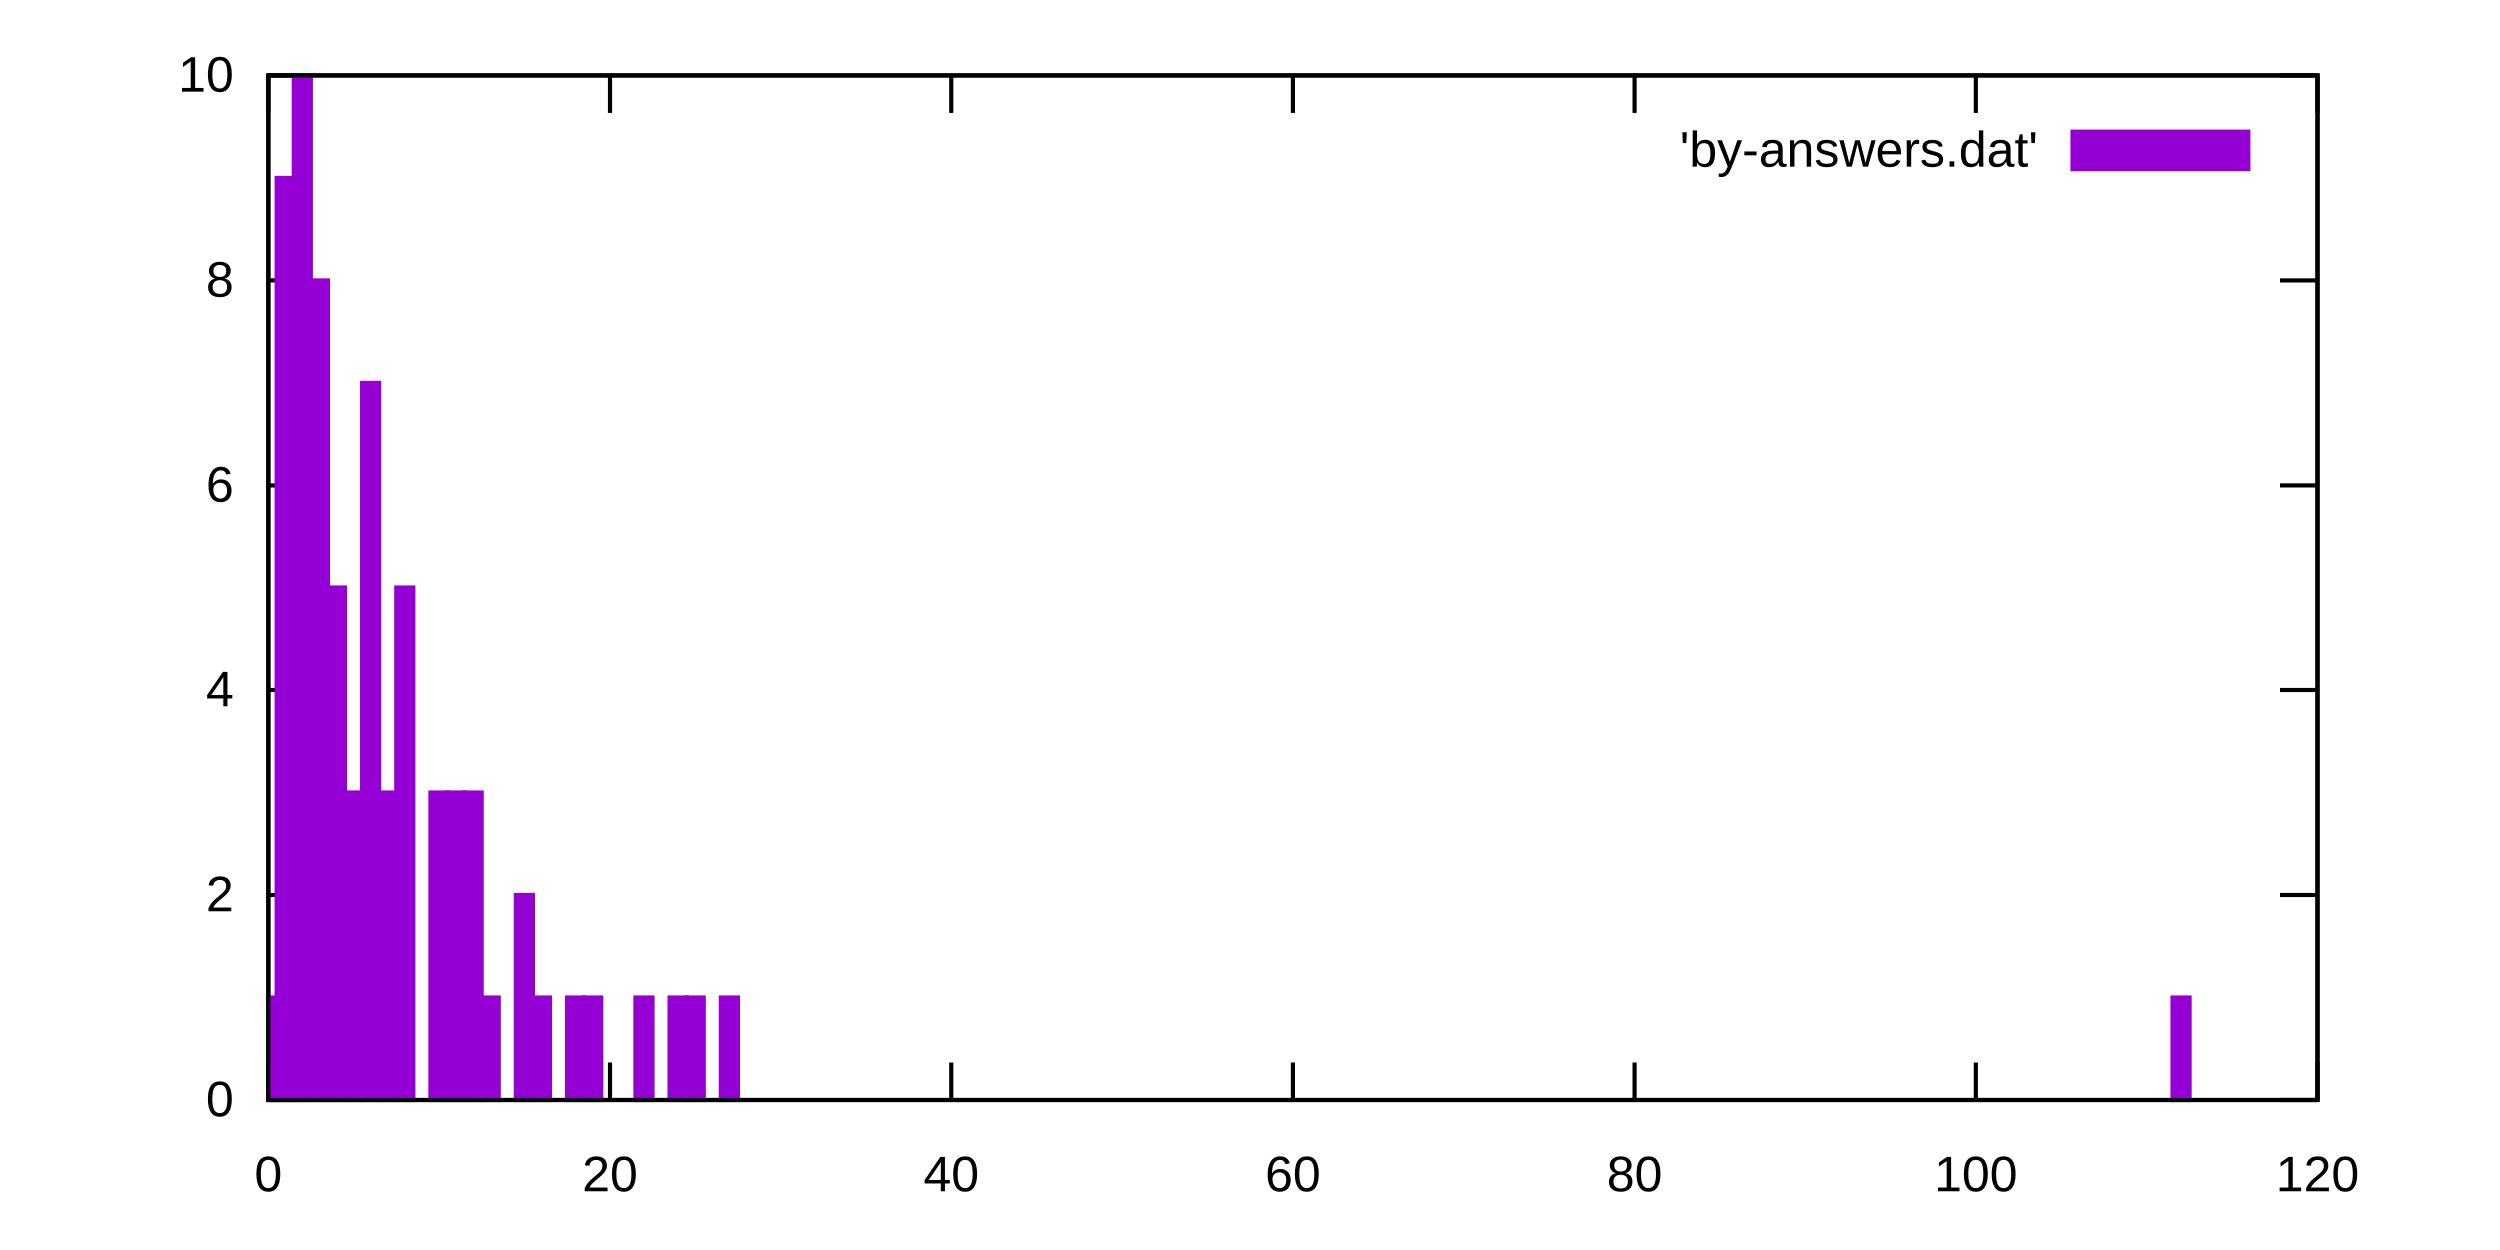
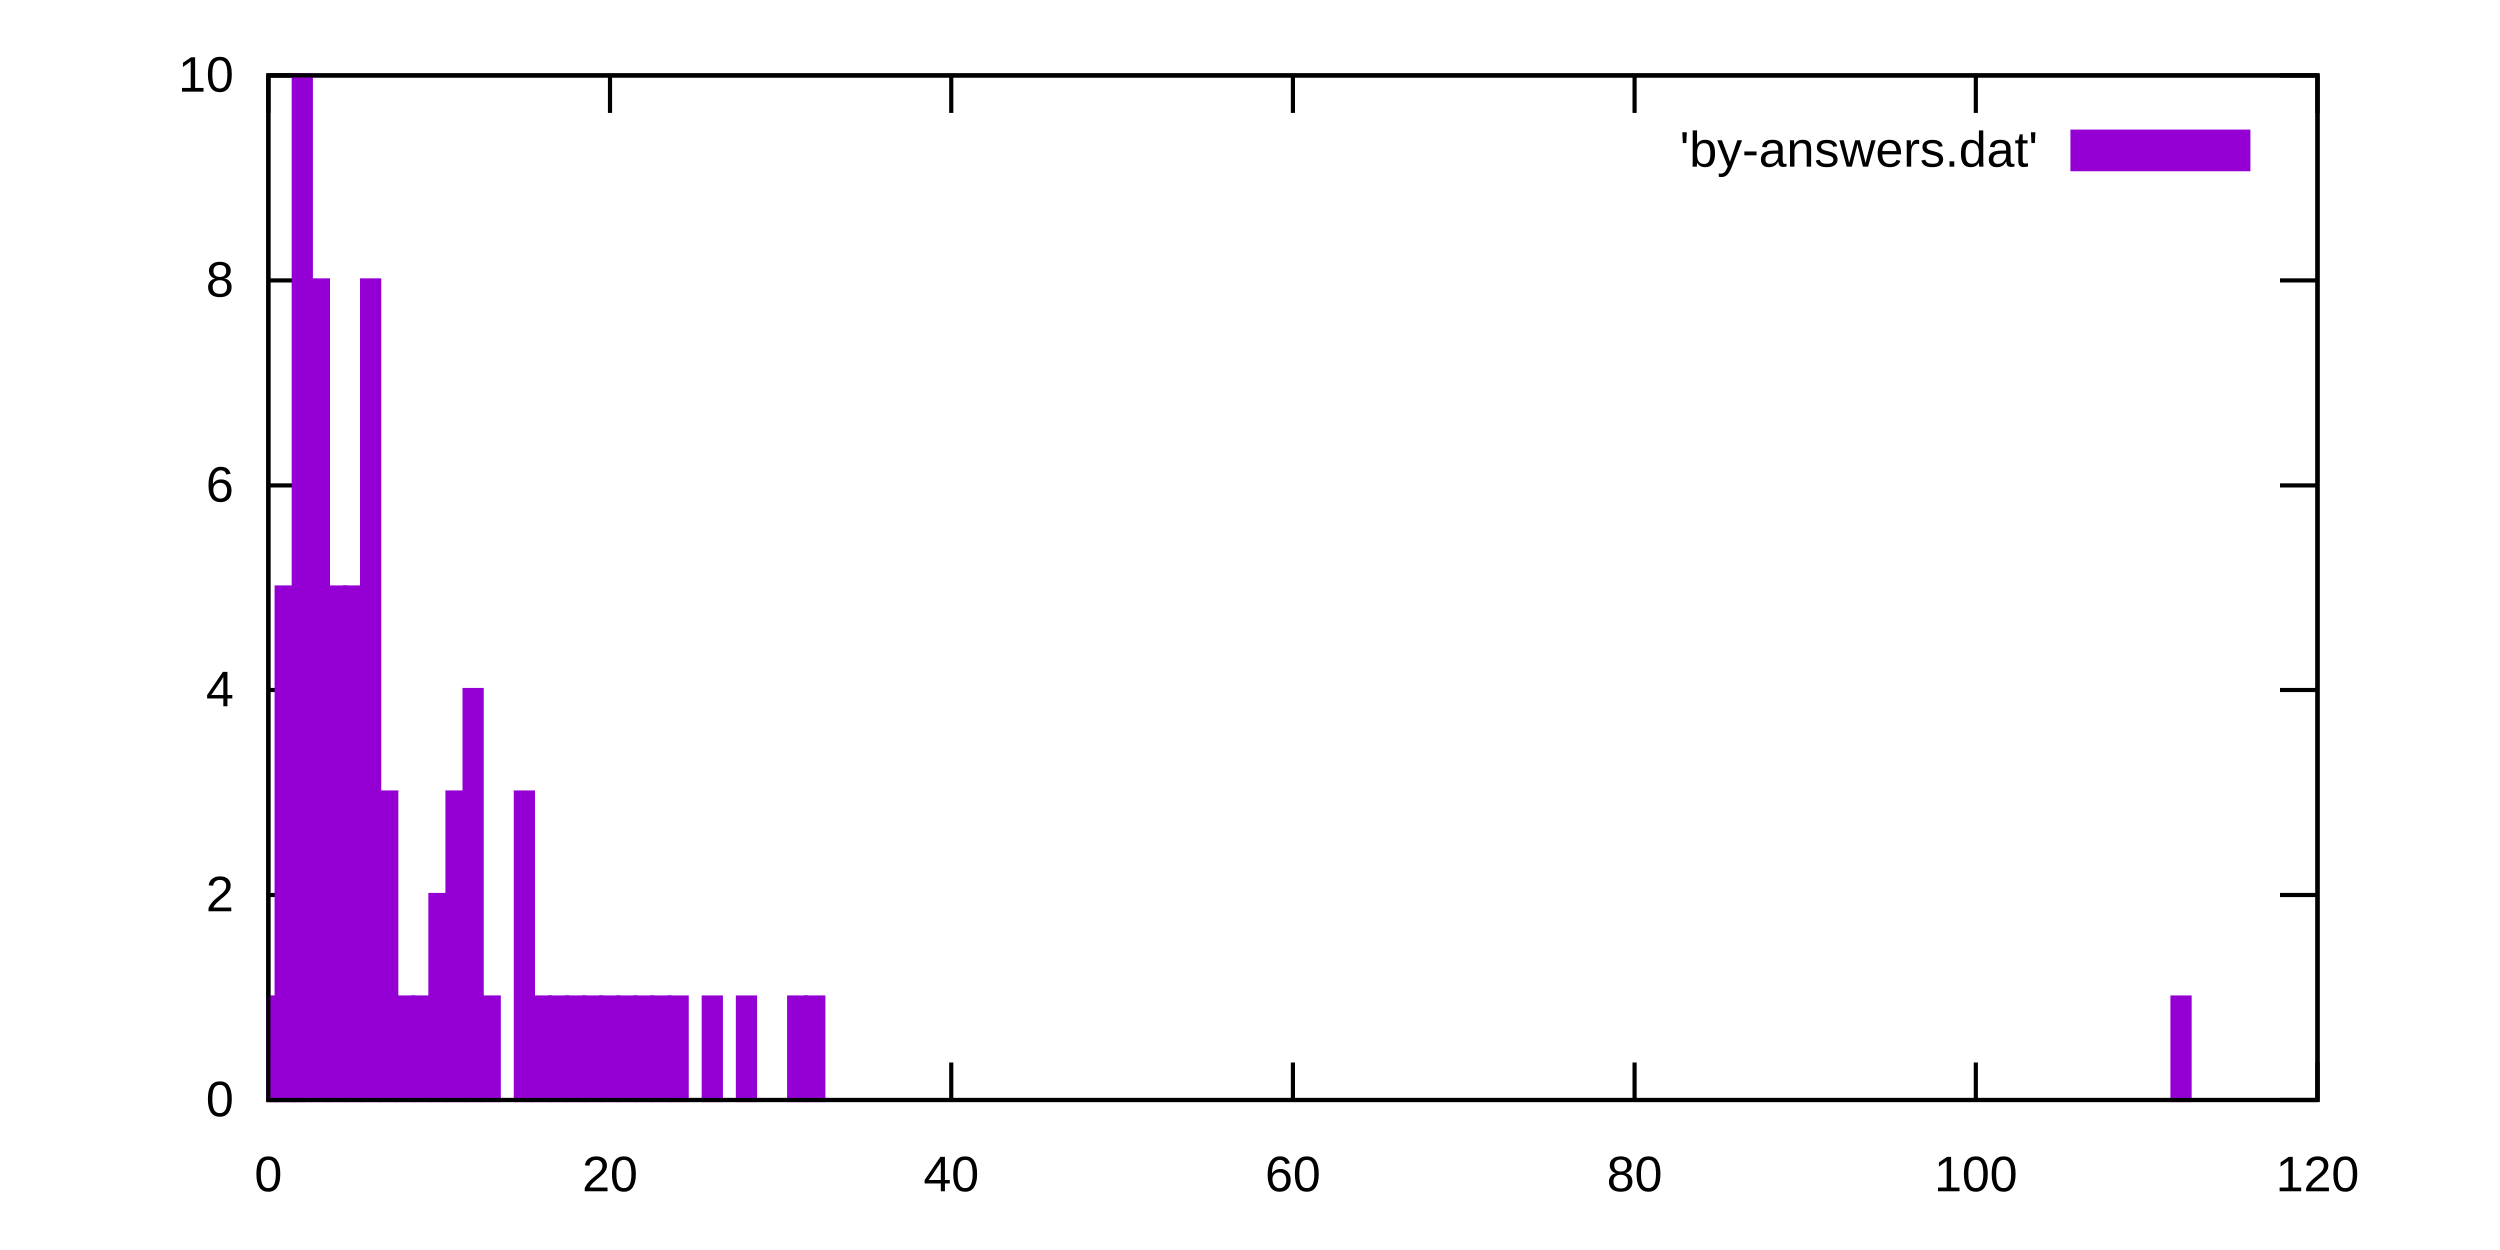
<svg xmlns="http://www.w3.org/2000/svg" xmlns:xlink="http://www.w3.org/1999/xlink" width="600" height="300" viewBox="0 0 600 300">
  <g id="gnuplot_canvas">
    <rect x="0" y="0" width="600" height="300" fill="none" />
    <defs>
      <circle id="gpDot" r="0.5" stroke-width="0.5" />
      <path id="gpPt0" stroke-width="0.222" stroke="currentColor" d="M-1,0 h2 M0,-1 v2" />
      <path id="gpPt1" stroke-width="0.222" stroke="currentColor" d="M-1,-1 L1,1 M1,-1 L-1,1" />
      <path id="gpPt2" stroke-width="0.222" stroke="currentColor" d="M-1,0 L1,0 M0,-1 L0,1 M-1,-1 L1,1 M-1,1 L1,-1" />
      <rect id="gpPt3" stroke-width="0.222" stroke="currentColor" x="-1" y="-1" width="2" height="2" />
      <rect id="gpPt4" stroke-width="0.222" stroke="currentColor" fill="currentColor" x="-1" y="-1" width="2" height="2" />
      <circle id="gpPt5" stroke-width="0.222" stroke="currentColor" cx="0" cy="0" r="1" />
      <use xlink:href="#gpPt5" id="gpPt6" fill="currentColor" stroke="none" />
      <path id="gpPt7" stroke-width="0.222" stroke="currentColor" d="M0,-1.33 L-1.33,0.67 L1.33,0.67 z" />
      <use xlink:href="#gpPt7" id="gpPt8" fill="currentColor" stroke="none" />
      <use xlink:href="#gpPt7" id="gpPt9" stroke="currentColor" transform="rotate(180)" />
      <use xlink:href="#gpPt9" id="gpPt10" fill="currentColor" stroke="none" />
      <use xlink:href="#gpPt3" id="gpPt11" stroke="currentColor" transform="rotate(45)" />
      <use xlink:href="#gpPt11" id="gpPt12" fill="currentColor" stroke="none" />
      <path id="gpPt13" stroke-width="0.222" stroke="currentColor" d="M0,1.330 L1.265,0.411 L0.782,-1.067 L-0.782,-1.076 L-1.265,0.411 z" />
      <use xlink:href="#gpPt13" id="gpPt14" fill="currentColor" stroke="none" />
      <filter id="textbox" filterUnits="objectBoundingBox" x="0" y="0" height="1" width="1">
        <feFlood flood-color="white" flood-opacity="1" result="bgnd" />
        <feComposite in="SourceGraphic" in2="bgnd" operator="atop" />
      </filter>
      <filter id="greybox" filterUnits="objectBoundingBox" x="0" y="0" height="1" width="1">
        <feFlood flood-color="lightgrey" flood-opacity="1" result="grey" />
        <feComposite in="SourceGraphic" in2="grey" operator="atop" />
      </filter>
    </defs>
    <g fill="none" color="white" stroke="currentColor" stroke-width="1.00" stroke-linecap="butt" stroke-linejoin="miter">
</g>
    <g fill="none" color="black" stroke="currentColor" stroke-width="1.00" stroke-linecap="butt" stroke-linejoin="miter">
      <path stroke="black" d="M64.4,264.0 L73.4,264.0 M556.2,264.0 L547.2,264.0  " />
      <g transform="translate(56.1,267.9)" stroke="none" fill="black" font-family="Arial" font-size="12.00" text-anchor="end">
        <text>
          <tspan font-family="Arial"> 0</tspan>
        </text>
      </g>
    </g>
    <g fill="none" color="black" stroke="currentColor" stroke-width="1.00" stroke-linecap="butt" stroke-linejoin="miter">
      <path stroke="black" d="M64.4,214.8 L73.4,214.8 M556.2,214.8 L547.2,214.8  " />
      <g transform="translate(56.1,218.7)" stroke="none" fill="black" font-family="Arial" font-size="12.00" text-anchor="end">
        <text>
          <tspan font-family="Arial"> 2</tspan>
        </text>
      </g>
    </g>
    <g fill="none" color="black" stroke="currentColor" stroke-width="1.00" stroke-linecap="butt" stroke-linejoin="miter">
      <path stroke="black" d="M64.4,165.6 L73.4,165.6 M556.2,165.6 L547.2,165.6  " />
      <g transform="translate(56.1,169.5)" stroke="none" fill="black" font-family="Arial" font-size="12.00" text-anchor="end">
        <text>
          <tspan font-family="Arial"> 4</tspan>
        </text>
      </g>
    </g>
    <g fill="none" color="black" stroke="currentColor" stroke-width="1.00" stroke-linecap="butt" stroke-linejoin="miter">
      <path stroke="black" d="M64.4,116.5 L73.4,116.5 M556.2,116.5 L547.2,116.5  " />
      <g transform="translate(56.1,120.4)" stroke="none" fill="black" font-family="Arial" font-size="12.00" text-anchor="end">
        <text>
          <tspan font-family="Arial"> 6</tspan>
        </text>
      </g>
    </g>
    <g fill="none" color="black" stroke="currentColor" stroke-width="1.00" stroke-linecap="butt" stroke-linejoin="miter">
      <path stroke="black" d="M64.4,67.3 L73.4,67.3 M556.2,67.3 L547.2,67.3  " />
      <g transform="translate(56.1,71.2)" stroke="none" fill="black" font-family="Arial" font-size="12.00" text-anchor="end">
        <text>
          <tspan font-family="Arial"> 8</tspan>
        </text>
      </g>
    </g>
    <g fill="none" color="black" stroke="currentColor" stroke-width="1.00" stroke-linecap="butt" stroke-linejoin="miter">
      <path stroke="black" d="M64.4,18.1 L73.4,18.1 M556.2,18.1 L547.2,18.1  " />
      <g transform="translate(56.1,22.0)" stroke="none" fill="black" font-family="Arial" font-size="12.00" text-anchor="end">
        <text>
          <tspan font-family="Arial"> 10</tspan>
        </text>
      </g>
    </g>
    <g fill="none" color="black" stroke="currentColor" stroke-width="1.00" stroke-linecap="butt" stroke-linejoin="miter">
      <path stroke="black" d="M64.4,264.0 L64.4,255.0 M64.4,18.1 L64.4,27.1  " />
      <g transform="translate(64.4,285.9)" stroke="none" fill="black" font-family="Arial" font-size="12.00" text-anchor="middle">
        <text>
          <tspan font-family="Arial"> 0</tspan>
        </text>
      </g>
    </g>
    <g fill="none" color="black" stroke="currentColor" stroke-width="1.00" stroke-linecap="butt" stroke-linejoin="miter">
      <path stroke="black" d="M146.4,264.0 L146.4,255.0 M146.4,18.1 L146.4,27.1  " />
      <g transform="translate(146.4,285.9)" stroke="none" fill="black" font-family="Arial" font-size="12.00" text-anchor="middle">
        <text>
          <tspan font-family="Arial"> 20</tspan>
        </text>
      </g>
    </g>
    <g fill="none" color="black" stroke="currentColor" stroke-width="1.00" stroke-linecap="butt" stroke-linejoin="miter">
      <path stroke="black" d="M228.3,264.0 L228.3,255.0 M228.3,18.1 L228.3,27.1  " />
      <g transform="translate(228.3,285.9)" stroke="none" fill="black" font-family="Arial" font-size="12.00" text-anchor="middle">
        <text>
          <tspan font-family="Arial"> 40</tspan>
        </text>
      </g>
    </g>
    <g fill="none" color="black" stroke="currentColor" stroke-width="1.00" stroke-linecap="butt" stroke-linejoin="miter">
      <path stroke="black" d="M310.3,264.0 L310.3,255.0 M310.3,18.1 L310.3,27.1  " />
      <g transform="translate(310.3,285.9)" stroke="none" fill="black" font-family="Arial" font-size="12.00" text-anchor="middle">
        <text>
          <tspan font-family="Arial"> 60</tspan>
        </text>
      </g>
    </g>
    <g fill="none" color="black" stroke="currentColor" stroke-width="1.00" stroke-linecap="butt" stroke-linejoin="miter">
      <path stroke="black" d="M392.3,264.0 L392.3,255.0 M392.3,18.1 L392.3,27.1  " />
      <g transform="translate(392.3,285.9)" stroke="none" fill="black" font-family="Arial" font-size="12.00" text-anchor="middle">
        <text>
          <tspan font-family="Arial"> 80</tspan>
        </text>
      </g>
    </g>
    <g fill="none" color="black" stroke="currentColor" stroke-width="1.00" stroke-linecap="butt" stroke-linejoin="miter">
      <path stroke="black" d="M474.2,264.0 L474.2,255.0 M474.2,18.1 L474.2,27.1  " />
      <g transform="translate(474.2,285.9)" stroke="none" fill="black" font-family="Arial" font-size="12.00" text-anchor="middle">
        <text>
          <tspan font-family="Arial"> 100</tspan>
        </text>
      </g>
    </g>
    <g fill="none" color="black" stroke="currentColor" stroke-width="1.00" stroke-linecap="butt" stroke-linejoin="miter">
      <path stroke="black" d="M556.2,264.0 L556.2,255.0 M556.2,18.1 L556.2,27.1  " />
      <g transform="translate(556.2,285.9)" stroke="none" fill="black" font-family="Arial" font-size="12.00" text-anchor="middle">
        <text>
          <tspan font-family="Arial"> 120</tspan>
        </text>
      </g>
    </g>
    <g fill="none" color="black" stroke="currentColor" stroke-width="1.00" stroke-linecap="butt" stroke-linejoin="miter">
</g>
    <g fill="none" color="black" stroke="currentColor" stroke-width="1.00" stroke-linecap="butt" stroke-linejoin="miter">
      <path stroke="black" d="M64.4,18.1 L64.4,264.0 L556.2,264.0 L556.2,18.1 L64.4,18.1 Z  " />
    </g>
    <g fill="none" color="black" stroke="currentColor" stroke-width="1.00" stroke-linecap="butt" stroke-linejoin="miter">
</g>
    <g id="gnuplot_plot_1">
      <g fill="none" color="black" stroke="currentColor" stroke-width="1.00" stroke-linecap="butt" stroke-linejoin="miter">
        <g transform="translate(489.1,40.0)" stroke="none" fill="black" font-family="Arial" font-size="12.00" text-anchor="end">
          <text>'by-answers.dat'</text>
        </g>
      </g>
      <g fill="none" color="black" stroke="currentColor" stroke-width="1.00" stroke-linecap="butt" stroke-linejoin="miter">
        <g stroke="none" shape-rendering="crispEdges">
          <polygon fill="rgb(148,   0, 211)" points="497.4,40.6 539.6,40.6 539.6,31.6 497.4,31.6 " />
        </g>
        <path stroke="rgb(148,   0, 211)" d="M497.4,40.6 L539.6,40.6 L539.6,31.6 L497.4,31.6 L497.4,40.6 Z  " />
      </g>
      <g fill="none" color="black" stroke="currentColor" stroke-width="1.00" stroke-linecap="butt" stroke-linejoin="miter">
        <g stroke="none" shape-rendering="crispEdges">
          <polygon fill="rgb(148,   0, 211)" points="64.4,264.0 66.5,264.0 66.5,239.3 64.4,239.3 " />
        </g>
        <path stroke="rgb(148,   0, 211)" d="M64.4,264.0 L64.4,239.4 L66.4,239.4 L66.4,264.0 L64.4,264.0 Z  " />
        <g stroke="none" shape-rendering="crispEdges">
-           <polygon fill="rgb(148,   0, 211)" points="66.4,264.0 70.6,264.0 70.6,42.6 66.4,42.6 " />
-         </g>
-         <path stroke="rgb(148,   0, 211)" d="M66.4,264.0 L66.4,42.7 L70.5,42.7 L70.5,264.0 L66.4,264.0 Z  " />
+           <polygon fill="rgb(148,   0, 211)" points="66.4,264.0 70.6,264.0 70.6,140.9 66.4,140.9 " />
+         </g>
+         <path stroke="rgb(148,   0, 211)" d="M66.4,264.0 L66.4,141.0 L70.5,141.0 L70.5,264.0 L66.4,264.0 Z  " />
        <g stroke="none" shape-rendering="crispEdges">
          <polygon fill="rgb(148,   0, 211)" points="70.5,264.0 74.7,264.0 74.7,18.0 70.5,18.0 " />
        </g>
        <path stroke="rgb(148,   0, 211)" d="M70.5,264.0 L70.5,18.1 L74.6,18.1 L74.6,264.0 L70.5,264.0 Z  " />
        <g stroke="none" shape-rendering="crispEdges">
          <polygon fill="rgb(148,   0, 211)" points="74.6,264.0 78.8,264.0 78.8,67.2 74.6,67.2 " />
        </g>
        <path stroke="rgb(148,   0, 211)" d="M74.6,264.0 L74.6,67.3 L78.7,67.3 L78.7,264.0 L74.6,264.0 Z  " />
        <g stroke="none" shape-rendering="crispEdges">
          <polygon fill="rgb(148,   0, 211)" points="78.7,264.0 82.9,264.0 82.9,140.9 78.7,140.9 " />
        </g>
        <path stroke="rgb(148,   0, 211)" d="M78.7,264.0 L78.7,141.0 L82.8,141.0 L82.8,264.0 L78.7,264.0 Z  " />
        <g stroke="none" shape-rendering="crispEdges">
-           <polygon fill="rgb(148,   0, 211)" points="82.8,264.0 87.0,264.0 87.0,190.1 82.8,190.1 " />
-         </g>
-         <path stroke="rgb(148,   0, 211)" d="M82.8,264.0 L82.8,190.2 L86.9,190.2 L86.9,264.0 L82.8,264.0 Z  " />
-         <g stroke="none" shape-rendering="crispEdges">
-           <polygon fill="rgb(148,   0, 211)" points="86.9,264.0 91.1,264.0 91.1,91.8 86.9,91.8 " />
-         </g>
-         <path stroke="rgb(148,   0, 211)" d="M86.9,264.0 L86.9,91.9 L91.0,91.9 L91.0,264.0 L86.9,264.0 Z  " />
+           <polygon fill="rgb(148,   0, 211)" points="82.8,264.0 87.0,264.0 87.0,140.9 82.8,140.9 " />
+         </g>
+         <path stroke="rgb(148,   0, 211)" d="M82.8,264.0 L82.8,141.0 L86.9,141.0 L86.9,264.0 L82.8,264.0 Z  " />
+         <g stroke="none" shape-rendering="crispEdges">
+           <polygon fill="rgb(148,   0, 211)" points="86.9,264.0 91.1,264.0 91.1,67.2 86.9,67.2 " />
+         </g>
+         <path stroke="rgb(148,   0, 211)" d="M86.9,264.0 L86.9,67.3 L91.0,67.3 L91.0,264.0 L86.9,264.0 Z  " />
        <g stroke="none" shape-rendering="crispEdges">
          <polygon fill="rgb(148,   0, 211)" points="91.0,264.0 95.2,264.0 95.2,190.1 91.0,190.1 " />
        </g>
        <path stroke="rgb(148,   0, 211)" d="M91.0,264.0 L91.0,190.2 L95.1,190.2 L95.1,264.0 L91.0,264.0 Z  " />
        <g stroke="none" shape-rendering="crispEdges">
-           <polygon fill="rgb(148,   0, 211)" points="95.1,264.0 99.3,264.0 99.3,140.9 95.1,140.9 " />
-         </g>
-         <path stroke="rgb(148,   0, 211)" d="M95.1,264.0 L95.1,141.0 L99.2,141.0 L99.2,264.0 L95.1,264.0 Z  " />
-         <g stroke="none" shape-rendering="crispEdges">
-           <polygon fill="rgb(148,   0, 211)" points="103.3,264.0 107.5,264.0 107.5,190.1 103.3,190.1 " />
-         </g>
-         <path stroke="rgb(148,   0, 211)" d="M103.3,264.0 L103.3,190.2 L107.4,190.2 L107.4,264.0 L103.3,264.0 Z  " />
+           <polygon fill="rgb(148,   0, 211)" points="95.1,264.0 99.3,264.0 99.3,239.3 95.1,239.3 " />
+         </g>
+         <path stroke="rgb(148,   0, 211)" d="M95.1,264.0 L95.1,239.4 L99.2,239.4 L99.2,264.0 L95.1,264.0 Z  " />
+         <g stroke="none" shape-rendering="crispEdges">
+           <polygon fill="rgb(148,   0, 211)" points="99.2,264.0 103.4,264.0 103.4,239.3 99.2,239.3 " />
+         </g>
+         <path stroke="rgb(148,   0, 211)" d="M99.2,264.0 L99.2,239.4 L103.3,239.4 L103.3,264.0 L99.2,264.0 Z  " />
+         <g stroke="none" shape-rendering="crispEdges">
+           <polygon fill="rgb(148,   0, 211)" points="103.3,264.0 107.5,264.0 107.5,214.7 103.3,214.7 " />
+         </g>
+         <path stroke="rgb(148,   0, 211)" d="M103.3,264.0 L103.3,214.8 L107.4,214.8 L107.4,264.0 L103.3,264.0 Z  " />
        <g stroke="none" shape-rendering="crispEdges">
          <polygon fill="rgb(148,   0, 211)" points="107.4,264.0 111.6,264.0 111.6,190.1 107.4,190.1 " />
        </g>
        <path stroke="rgb(148,   0, 211)" d="M107.4,264.0 L107.4,190.2 L111.5,190.2 L111.5,264.0 L107.4,264.0 Z  " />
        <g stroke="none" shape-rendering="crispEdges">
-           <polygon fill="rgb(148,   0, 211)" points="111.5,264.0 115.7,264.0 115.7,190.1 111.5,190.1 " />
-         </g>
-         <path stroke="rgb(148,   0, 211)" d="M111.5,264.0 L111.5,190.2 L115.6,190.2 L115.6,264.0 L111.5,264.0 Z  " />
+           <polygon fill="rgb(148,   0, 211)" points="111.5,264.0 115.7,264.0 115.7,165.5 111.5,165.5 " />
+         </g>
+         <path stroke="rgb(148,   0, 211)" d="M111.5,264.0 L111.5,165.6 L115.6,165.6 L115.6,264.0 L111.5,264.0 Z  " />
        <g stroke="none" shape-rendering="crispEdges">
          <polygon fill="rgb(148,   0, 211)" points="115.6,264.0 119.8,264.0 119.8,239.3 115.6,239.3 " />
        </g>
        <path stroke="rgb(148,   0, 211)" d="M115.6,264.0 L115.6,239.4 L119.7,239.4 L119.7,264.0 L115.6,264.0 Z  " />
        <g stroke="none" shape-rendering="crispEdges">
-           <polygon fill="rgb(148,   0, 211)" points="123.8,264.0 128.0,264.0 128.0,214.7 123.8,214.7 " />
-         </g>
-         <path stroke="rgb(148,   0, 211)" d="M123.8,264.0 L123.8,214.8 L127.9,214.8 L127.9,264.0 L123.8,264.0 Z  " />
+           <polygon fill="rgb(148,   0, 211)" points="123.8,264.0 128.0,264.0 128.0,190.1 123.8,190.1 " />
+         </g>
+         <path stroke="rgb(148,   0, 211)" d="M123.8,264.0 L123.8,190.2 L127.9,190.2 L127.9,264.0 L123.8,264.0 Z  " />
        <g stroke="none" shape-rendering="crispEdges">
          <polygon fill="rgb(148,   0, 211)" points="127.9,264.0 132.1,264.0 132.1,239.3 127.9,239.3 " />
        </g>
        <path stroke="rgb(148,   0, 211)" d="M127.9,264.0 L127.9,239.4 L132.0,239.4 L132.0,264.0 L127.9,264.0 Z  " />
        <g stroke="none" shape-rendering="crispEdges">
+           <polygon fill="rgb(148,   0, 211)" points="132.0,264.0 136.2,264.0 136.2,239.3 132.0,239.3 " />
+         </g>
+         <path stroke="rgb(148,   0, 211)" d="M132.0,264.0 L132.0,239.4 L136.1,239.4 L136.1,264.0 L132.0,264.0 Z  " />
+         <g stroke="none" shape-rendering="crispEdges">
          <polygon fill="rgb(148,   0, 211)" points="136.1,264.0 140.3,264.0 140.3,239.3 136.1,239.3 " />
        </g>
        <path stroke="rgb(148,   0, 211)" d="M136.1,264.0 L136.1,239.4 L140.2,239.4 L140.2,264.0 L136.1,264.0 Z  " />
        <g stroke="none" shape-rendering="crispEdges">
          <polygon fill="rgb(148,   0, 211)" points="140.2,264.0 144.4,264.0 144.4,239.3 140.2,239.3 " />
        </g>
        <path stroke="rgb(148,   0, 211)" d="M140.2,264.0 L140.2,239.4 L144.3,239.4 L144.3,264.0 L140.2,264.0 Z  " />
        <g stroke="none" shape-rendering="crispEdges">
+           <polygon fill="rgb(148,   0, 211)" points="144.3,264.0 148.5,264.0 148.5,239.3 144.3,239.3 " />
+         </g>
+         <path stroke="rgb(148,   0, 211)" d="M144.3,264.0 L144.3,239.4 L148.4,239.4 L148.4,264.0 L144.3,264.0 Z  " />
+         <g stroke="none" shape-rendering="crispEdges">
+           <polygon fill="rgb(148,   0, 211)" points="148.4,264.0 152.6,264.0 152.6,239.3 148.4,239.3 " />
+         </g>
+         <path stroke="rgb(148,   0, 211)" d="M148.4,264.0 L148.4,239.4 L152.5,239.4 L152.5,264.0 L148.4,264.0 Z  " />
+         <g stroke="none" shape-rendering="crispEdges">
          <polygon fill="rgb(148,   0, 211)" points="152.5,264.0 156.7,264.0 156.7,239.3 152.5,239.3 " />
        </g>
        <path stroke="rgb(148,   0, 211)" d="M152.5,264.0 L152.5,239.4 L156.6,239.4 L156.6,264.0 L152.5,264.0 Z  " />
        <g stroke="none" shape-rendering="crispEdges">
+           <polygon fill="rgb(148,   0, 211)" points="156.6,264.0 160.8,264.0 160.8,239.3 156.6,239.3 " />
+         </g>
+         <path stroke="rgb(148,   0, 211)" d="M156.6,264.0 L156.6,239.4 L160.7,239.4 L160.7,264.0 L156.6,264.0 Z  " />
+         <g stroke="none" shape-rendering="crispEdges">
          <polygon fill="rgb(148,   0, 211)" points="160.7,264.0 164.9,264.0 164.9,239.3 160.7,239.3 " />
        </g>
        <path stroke="rgb(148,   0, 211)" d="M160.7,264.0 L160.7,239.4 L164.8,239.4 L164.8,264.0 L160.7,264.0 Z  " />
        <g stroke="none" shape-rendering="crispEdges">
-           <polygon fill="rgb(148,   0, 211)" points="164.8,264.0 169.0,264.0 169.0,239.3 164.8,239.3 " />
-         </g>
-         <path stroke="rgb(148,   0, 211)" d="M164.8,264.0 L164.8,239.4 L168.9,239.4 L168.9,264.0 L164.8,264.0 Z  " />
-         <g stroke="none" shape-rendering="crispEdges">
-           <polygon fill="rgb(148,   0, 211)" points="173.0,264.0 177.2,264.0 177.2,239.3 173.0,239.3 " />
-         </g>
-         <path stroke="rgb(148,   0, 211)" d="M173.0,264.0 L173.0,239.4 L177.1,239.4 L177.1,264.0 L173.0,264.0 Z  " />
+           <polygon fill="rgb(148,   0, 211)" points="168.9,264.0 173.1,264.0 173.1,239.3 168.9,239.3 " />
+         </g>
+         <path stroke="rgb(148,   0, 211)" d="M168.9,264.0 L168.9,239.4 L173.0,239.4 L173.0,264.0 L168.9,264.0 Z  " />
+         <g stroke="none" shape-rendering="crispEdges">
+           <polygon fill="rgb(148,   0, 211)" points="177.1,264.0 181.3,264.0 181.3,239.3 177.1,239.3 " />
+         </g>
+         <path stroke="rgb(148,   0, 211)" d="M177.1,264.0 L177.1,239.4 L181.2,239.4 L181.2,264.0 L177.1,264.0 Z  " />
+         <g stroke="none" shape-rendering="crispEdges">
+           <polygon fill="rgb(148,   0, 211)" points="189.4,264.0 193.6,264.0 193.6,239.3 189.4,239.3 " />
+         </g>
+         <path stroke="rgb(148,   0, 211)" d="M189.4,264.0 L189.4,239.4 L193.5,239.4 L193.5,264.0 L189.4,264.0 Z  " />
+         <g stroke="none" shape-rendering="crispEdges">
+           <polygon fill="rgb(148,   0, 211)" points="193.5,264.0 197.7,264.0 197.7,239.3 193.5,239.3 " />
+         </g>
+         <path stroke="rgb(148,   0, 211)" d="M193.5,264.0 L193.5,239.4 L197.6,239.4 L197.6,264.0 L193.5,264.0 Z  " />
        <g stroke="none" shape-rendering="crispEdges">
          <polygon fill="rgb(148,   0, 211)" points="521.4,264.0 525.6,264.0 525.6,239.3 521.4,239.3 " />
        </g>
        <path stroke="rgb(148,   0, 211)" d="M521.4,264.0 L521.4,239.4 L525.5,239.4 L525.5,264.0 L521.4,264.0 Z  " />
      </g>
    </g>
    <g fill="none" color="white" stroke="rgb(148,   0, 211)" stroke-width="2.00" stroke-linecap="butt" stroke-linejoin="miter">
</g>
    <g fill="none" color="black" stroke="currentColor" stroke-width="2.00" stroke-linecap="butt" stroke-linejoin="miter">
</g>
    <g fill="none" color="black" stroke="black" stroke-width="1.00" stroke-linecap="butt" stroke-linejoin="miter">
</g>
    <g fill="none" color="black" stroke="currentColor" stroke-width="1.00" stroke-linecap="butt" stroke-linejoin="miter">
      <path stroke="black" d="M64.4,18.1 L64.4,264.0 L556.2,264.0 L556.2,18.1 L64.4,18.1 Z  " />
    </g>
    <g fill="none" color="black" stroke="currentColor" stroke-width="1.00" stroke-linecap="butt" stroke-linejoin="miter">
</g>
  </g>
</svg>
